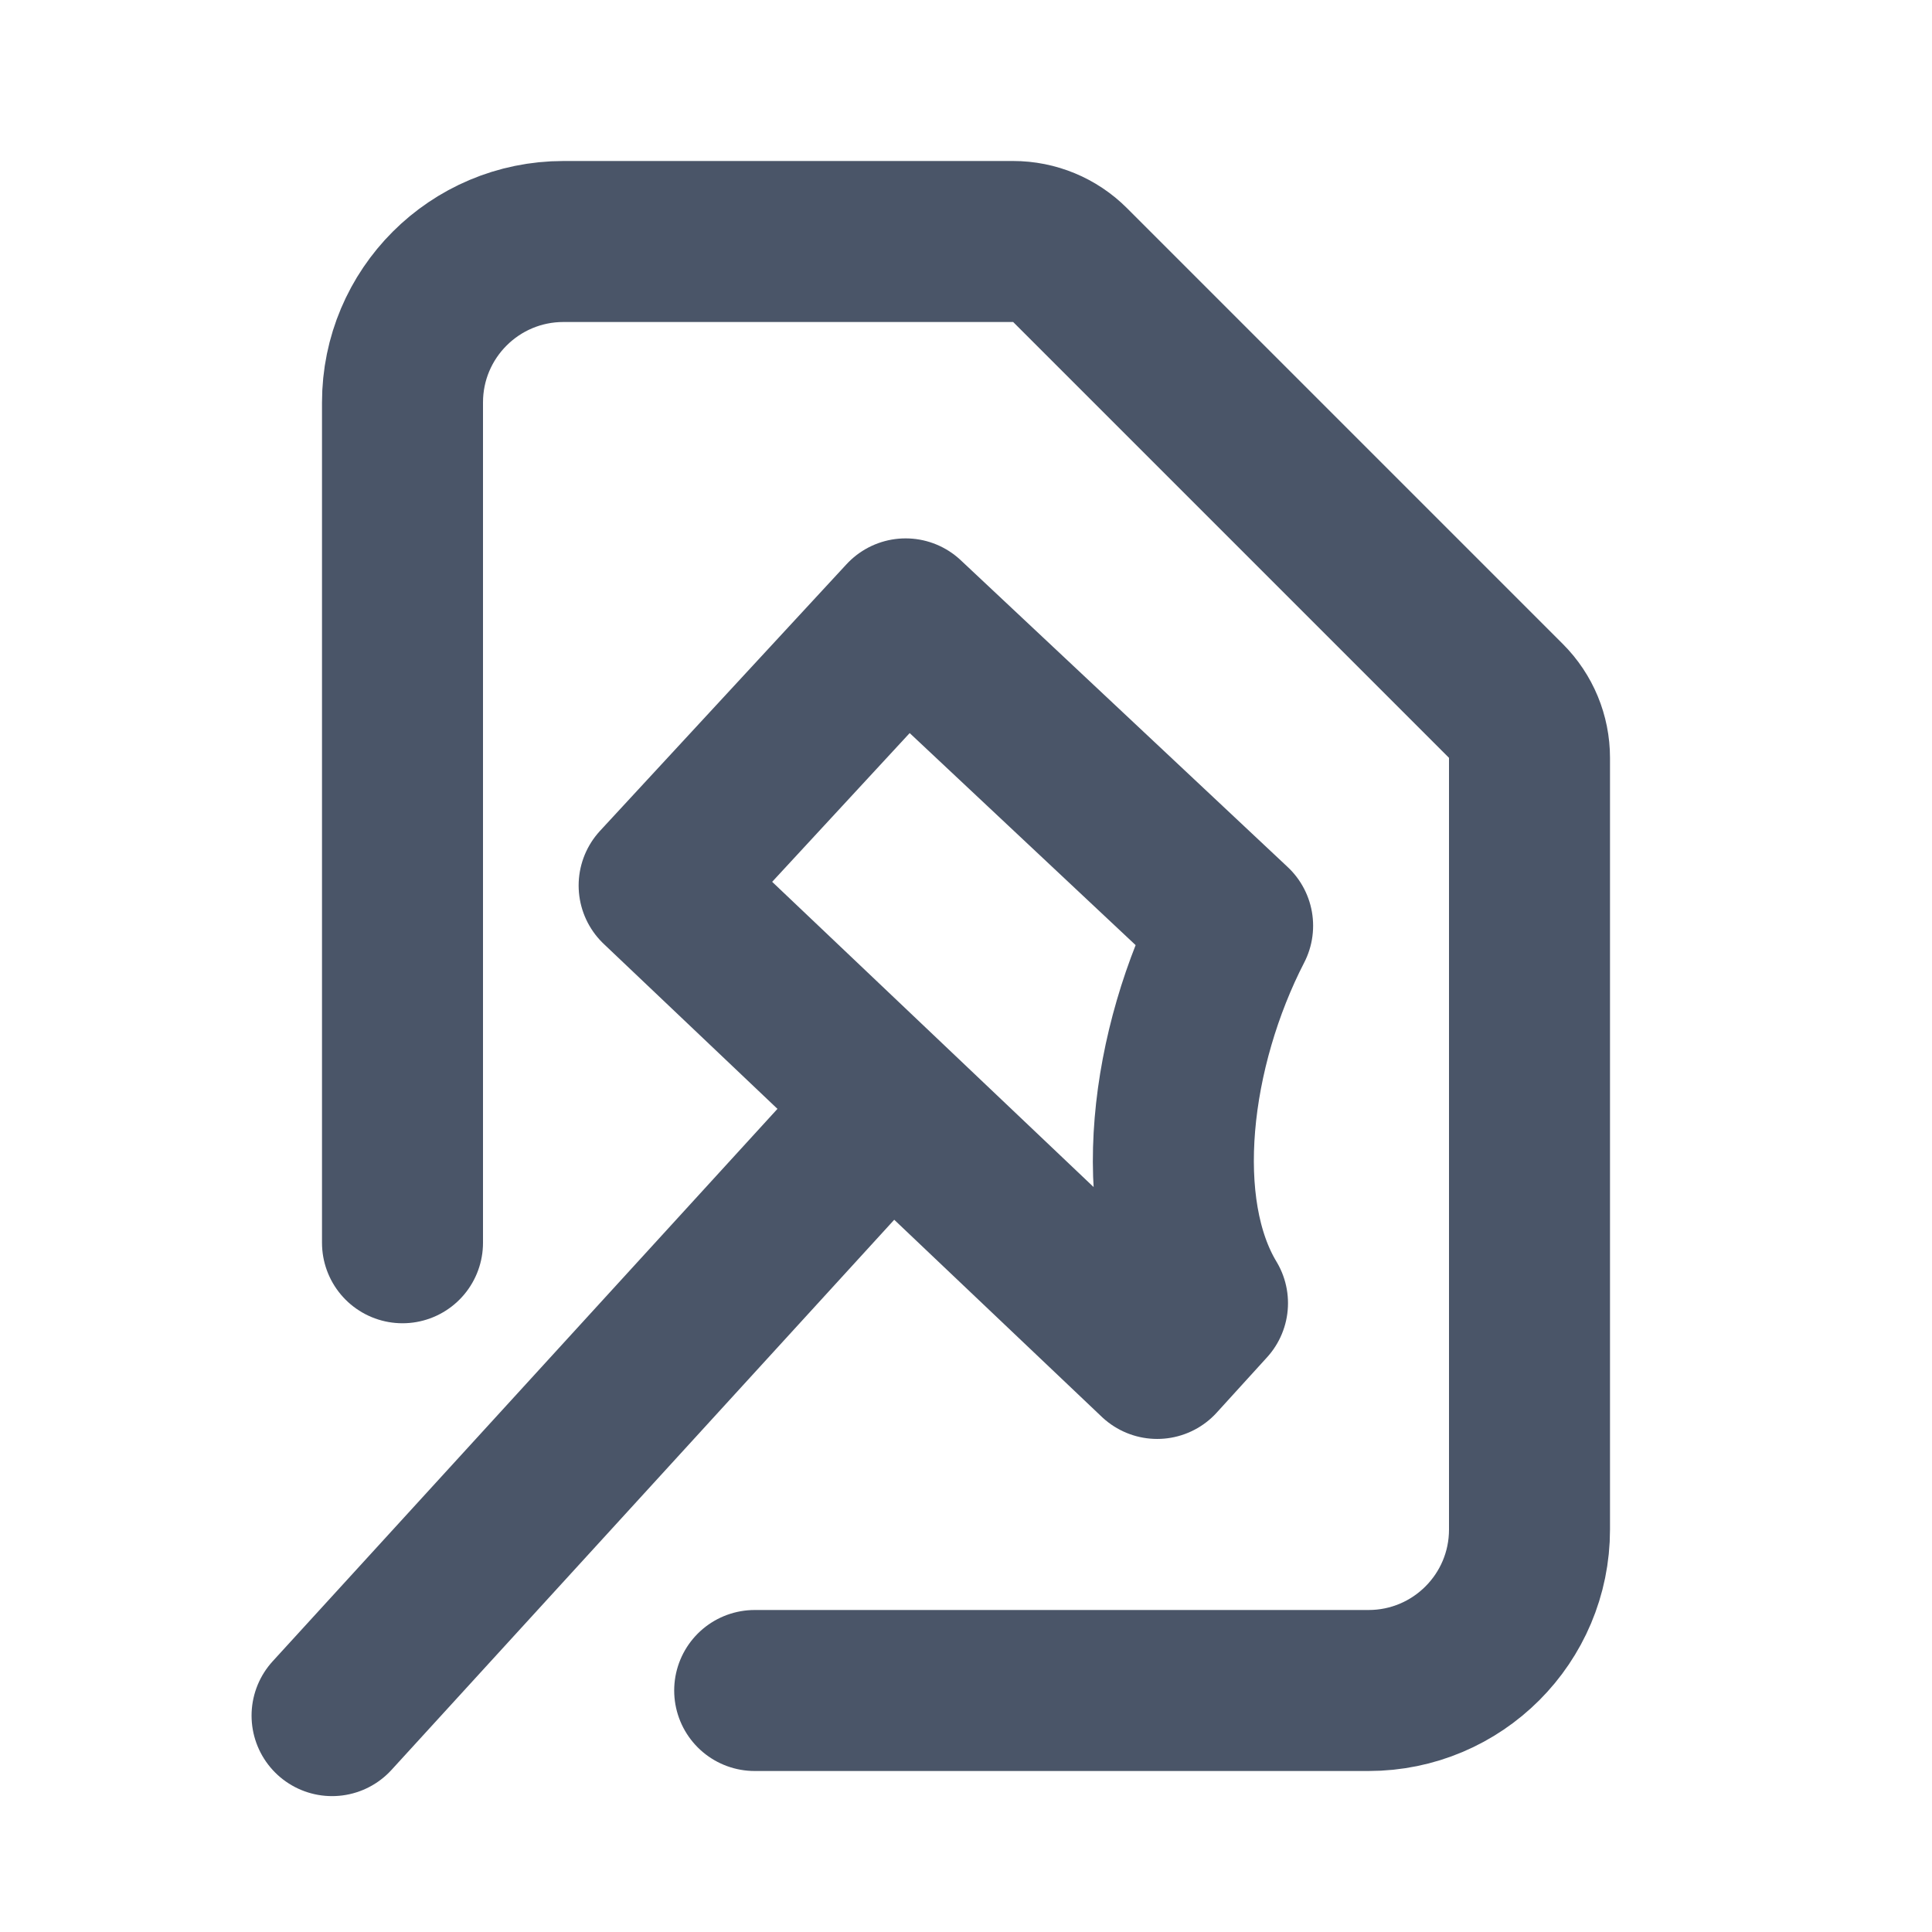
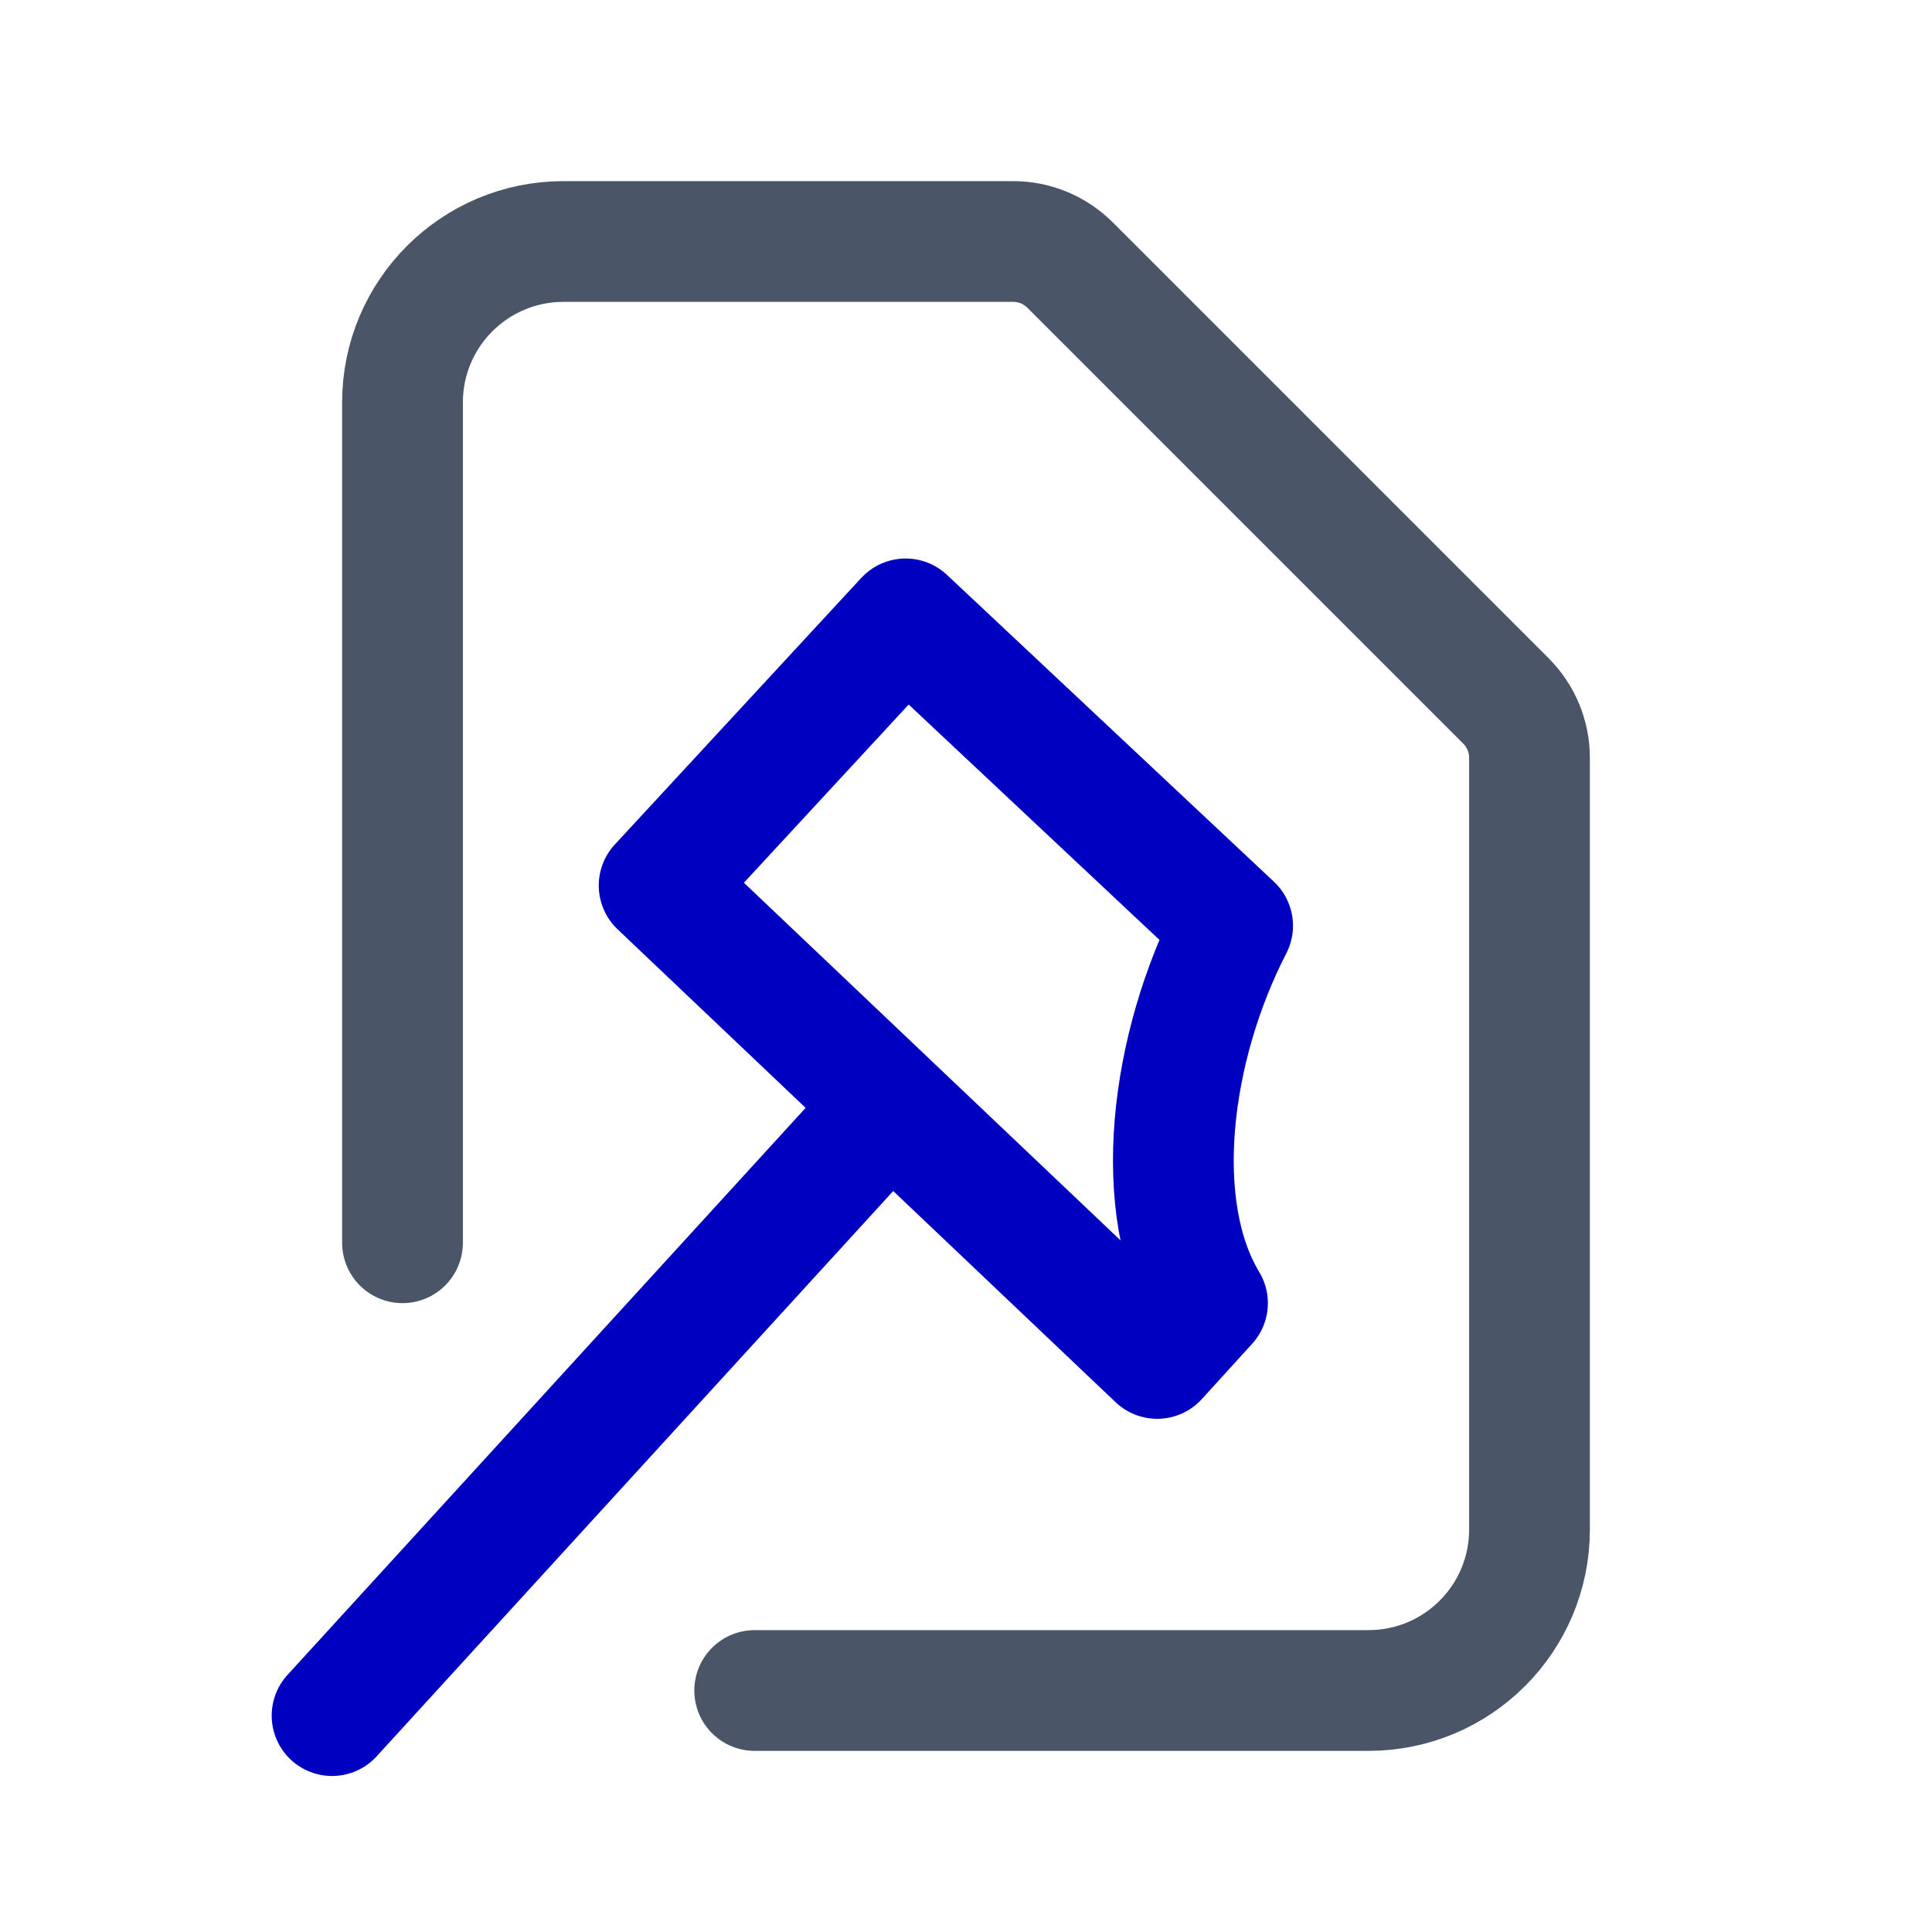
<svg xmlns="http://www.w3.org/2000/svg" width="24" height="24" viewBox="0 0 24 24" fill="none" version="1.1" id="svg8699">
  <defs id="defs8703" />
-   <path d="M 9.375,21 H 17 c 1.105,0 2,-0.895 2,-2 V 9.414 C 19,9.149 18.895,8.895 18.707,8.707 L 13.293,3.293 C 13.105,3.105 12.851,3 12.586,3 H 7 C 5.895,3 5,3.895 5,5 v 10.438" stroke="#4a5568" stroke-width="2" stroke-linecap="round" stroke-linejoin="round" id="path8697" />
-   <path style="fill:none;stroke:#4a5568;stroke-width:2;stroke-linecap:round;stroke-linejoin:miter;stroke-miterlimit:4;stroke-dasharray:none;stroke-opacity:1" d="m 4.125,21.312 6.625,-7.25" id="path11803" />
-   <path style="fill:none;stroke:#4a5568;stroke-width:2;stroke-linecap:round;stroke-linejoin:round;stroke-miterlimit:4;stroke-dasharray:none;stroke-opacity:1" d="M 8.188,11 14.375,16.875 15,16.188 C 14.285,15.004 14.531,13.016 15.312,11.5 L 11.25,7.688 Z" id="path11807" />
+   <path d="M 9.375,21 H 17 c 1.105,0 2,-0.895 2,-2 V 9.414 C 19,9.149 18.895,8.895 18.707,8.707 L 13.293,3.293 C 13.105,3.105 12.851,3 12.586,3 H 7 C 5.895,3 5,3.895 5,5 v 10.438" stroke="#4a5568" stroke-width="2" stroke-linecap="round" stroke-linejoin="round" id="path8697" style="stroke-width:1.5;stroke-miterlimit:4;stroke-dasharray:none" />
+   <path style="fill:none;stroke:#0000c0;stroke-width:1.5;stroke-linecap:round;stroke-linejoin:miter;stroke-miterlimit:4;stroke-dasharray:none;stroke-opacity:1" d="m 4.125,21.312 6.625,-7.25" id="path11803" />
+   <path style="fill:none;stroke:#0000c0;stroke-width:1.5;stroke-linecap:round;stroke-linejoin:round;stroke-miterlimit:4;stroke-dasharray:none;stroke-opacity:1" d="M 8.188,11 14.375,16.875 15,16.188 C 14.285,15.004 14.531,13.016 15.312,11.5 L 11.25,7.688 Z" id="path11807" />
</svg>
